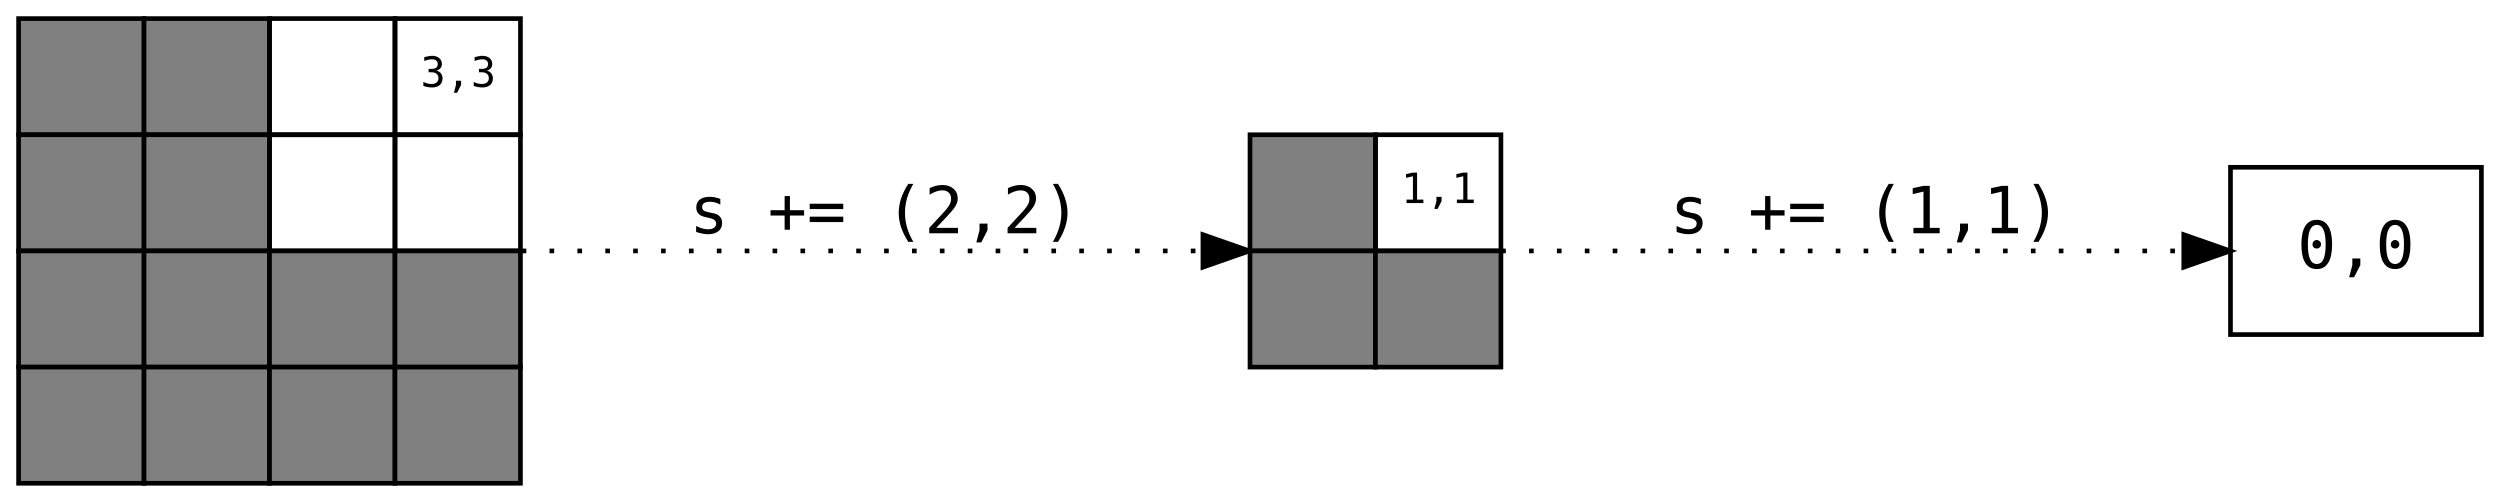
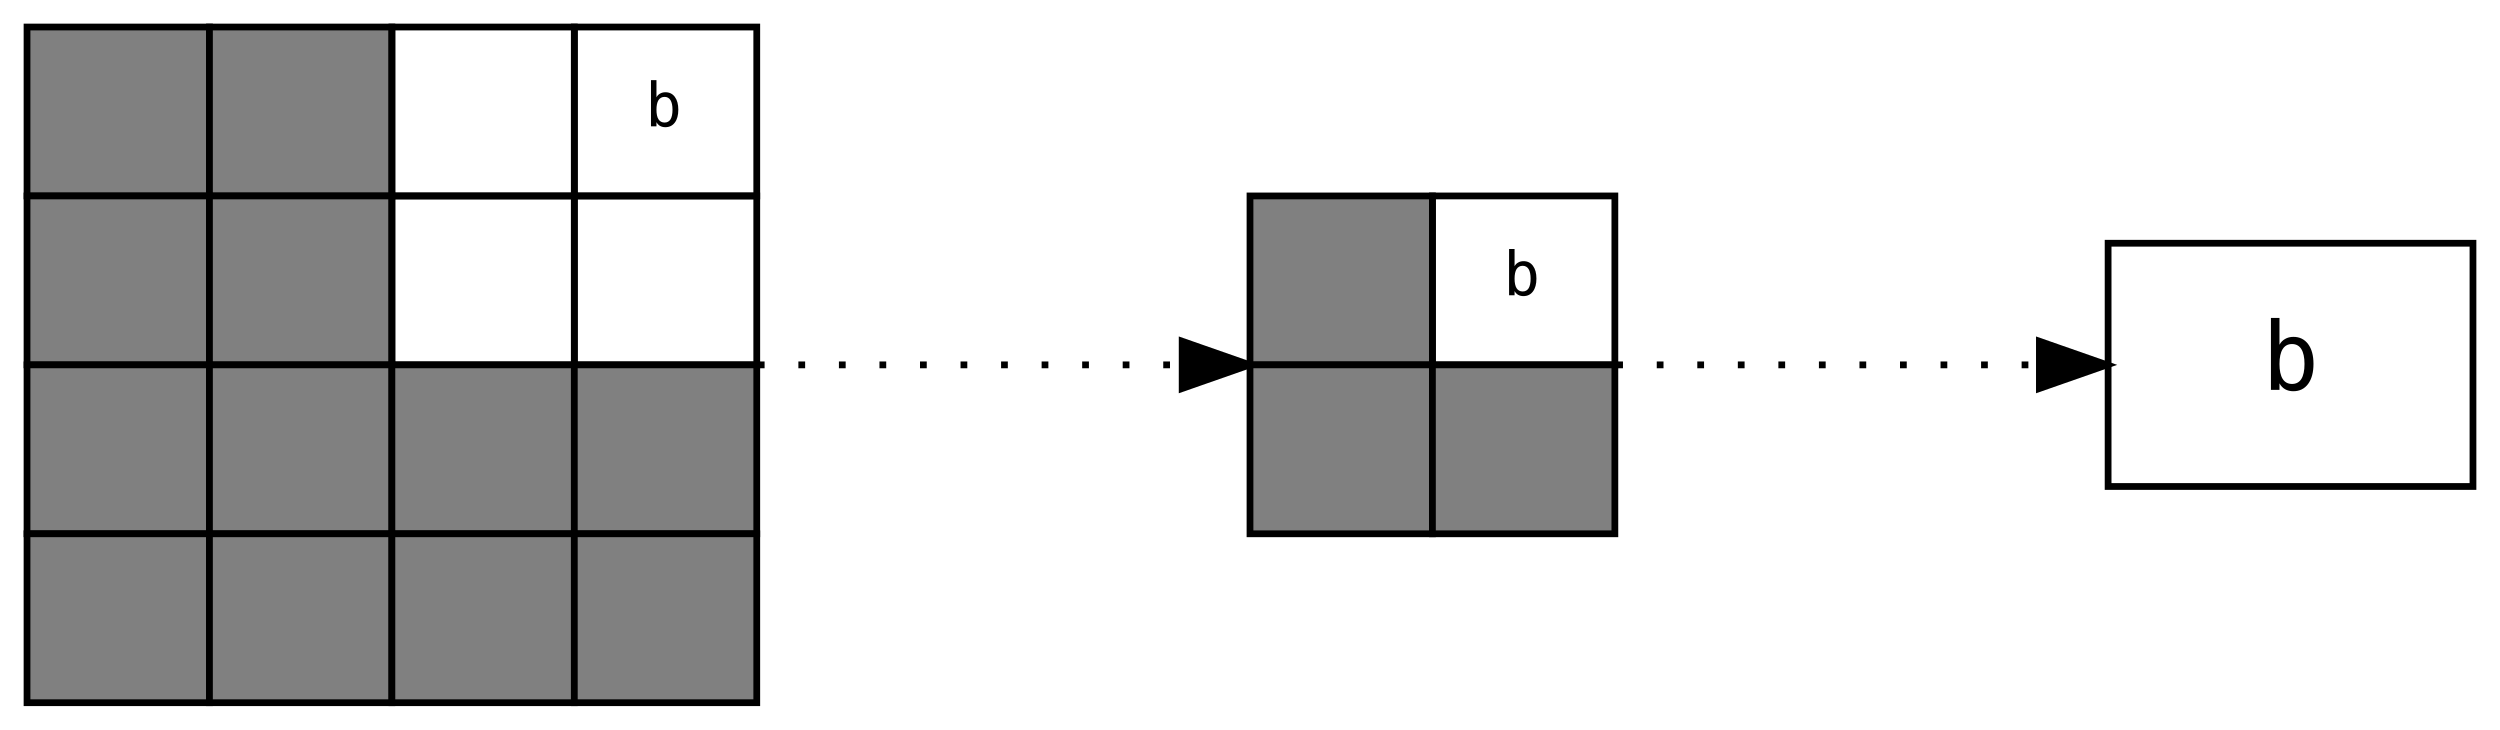
- <svg xmlns="http://www.w3.org/2000/svg" width="538pt" height="108pt" viewBox="0.00 0.00 538.00 108.00">
+ <svg xmlns="http://www.w3.org/2000/svg" width="370pt" height="108pt" viewBox="0.00 0.00 370.00 108.00">
  <g id="graph0" class="graph" transform="scale(1 1) rotate(0) translate(4 104)">
    <g id="node1" class="node">
      <polygon fill="gray" stroke="transparent" points="0,-75 0,-100 27,-100 27,-75 0,-75" />
      <polygon fill="none" stroke="black" points="0,-75 0,-100 27,-100 27,-75 0,-75" />
      <text text-anchor="start" x="5" y="-83.8" font-family="monospace" font-size="14.00">  </text>
      <polygon fill="gray" stroke="transparent" points="27,-75 27,-100 54,-100 54,-75 27,-75" />
      <polygon fill="none" stroke="black" points="27,-75 27,-100 54,-100 54,-75 27,-75" />
      <text text-anchor="start" x="32" y="-83.8" font-family="monospace" font-size="14.00">  </text>
      <polygon fill="none" stroke="black" points="54,-75 54,-100 81,-100 81,-75 54,-75" />
      <text text-anchor="start" x="59" y="-83.8" font-family="monospace" font-size="14.00">  </text>
      <polygon fill="none" stroke="black" points="81,-75 81,-100 108,-100 108,-75 81,-75" />
-       <text text-anchor="start" x="86.5" y="-85.3" font-family="monospace" font-size="9.00">3,3</text>
+       <text text-anchor="start" x="91.5" y="-85.3" font-family="monospace" font-size="9.00">b</text>
      <polygon fill="gray" stroke="transparent" points="0,-50 0,-75 27,-75 27,-50 0,-50" />
      <polygon fill="none" stroke="black" points="0,-50 0,-75 27,-75 27,-50 0,-50" />
      <text text-anchor="start" x="5" y="-58.8" font-family="monospace" font-size="14.00">  </text>
      <polygon fill="gray" stroke="transparent" points="27,-50 27,-75 54,-75 54,-50 27,-50" />
      <polygon fill="none" stroke="black" points="27,-50 27,-75 54,-75 54,-50 27,-50" />
      <text text-anchor="start" x="32" y="-58.8" font-family="monospace" font-size="14.00">  </text>
      <polygon fill="none" stroke="black" points="54,-50 54,-75 81,-75 81,-50 54,-50" />
      <text text-anchor="start" x="63" y="-58.8" font-family="monospace" font-size="14.00"> </text>
      <polygon fill="none" stroke="black" points="81,-50 81,-75 108,-75 108,-50 81,-50" />
      <text text-anchor="start" x="90" y="-58.8" font-family="monospace" font-size="14.00"> </text>
      <polygon fill="gray" stroke="transparent" points="0,-25 0,-50 27,-50 27,-25 0,-25" />
      <polygon fill="none" stroke="black" points="0,-25 0,-50 27,-50 27,-25 0,-25" />
      <text text-anchor="start" x="5" y="-33.8" font-family="monospace" font-size="14.00">  </text>
      <polygon fill="gray" stroke="transparent" points="27,-25 27,-50 54,-50 54,-25 27,-25" />
      <polygon fill="none" stroke="black" points="27,-25 27,-50 54,-50 54,-25 27,-25" />
      <text text-anchor="start" x="32" y="-33.8" font-family="monospace" font-size="14.00">  </text>
      <polygon fill="gray" stroke="transparent" points="54,-25 54,-50 81,-50 81,-25 54,-25" />
      <polygon fill="none" stroke="black" points="54,-25 54,-50 81,-50 81,-25 54,-25" />
      <text text-anchor="start" x="59" y="-33.8" font-family="monospace" font-size="14.00">  </text>
      <polygon fill="gray" stroke="transparent" points="81,-25 81,-50 108,-50 108,-25 81,-25" />
      <polygon fill="none" stroke="black" points="81,-25 81,-50 108,-50 108,-25 81,-25" />
      <text text-anchor="start" x="86" y="-33.8" font-family="monospace" font-size="14.00">  </text>
      <polygon fill="gray" stroke="transparent" points="0,0 0,-25 27,-25 27,0 0,0" />
      <polygon fill="none" stroke="black" points="0,0 0,-25 27,-25 27,0 0,0" />
      <text text-anchor="start" x="5" y="-8.8" font-family="monospace" font-size="14.00">  </text>
      <polygon fill="gray" stroke="transparent" points="27,0 27,-25 54,-25 54,0 27,0" />
      <polygon fill="none" stroke="black" points="27,0 27,-25 54,-25 54,0 27,0" />
      <text text-anchor="start" x="32" y="-8.8" font-family="monospace" font-size="14.00">  </text>
      <polygon fill="gray" stroke="transparent" points="54,0 54,-25 81,-25 81,0 54,0" />
      <polygon fill="none" stroke="black" points="54,0 54,-25 81,-25 81,0 54,0" />
      <text text-anchor="start" x="59" y="-8.8" font-family="monospace" font-size="14.00">  </text>
      <polygon fill="gray" stroke="transparent" points="81,0 81,-25 108,-25 108,0 81,0" />
      <polygon fill="none" stroke="black" points="81,0 81,-25 108,-25 108,0 81,0" />
      <text text-anchor="start" x="86" y="-8.8" font-family="monospace" font-size="14.00">  </text>
    </g>
    <g id="node2" class="node">
-       <polygon fill="gray" stroke="transparent" points="265,-50 265,-75 292,-75 292,-50 265,-50" />
-       <polygon fill="none" stroke="black" points="265,-50 265,-75 292,-75 292,-50 265,-50" />
-       <text text-anchor="start" x="270" y="-58.8" font-family="monospace" font-size="14.00">  </text>
-       <polygon fill="none" stroke="black" points="292,-50 292,-75 319,-75 319,-50 292,-50" />
-       <text text-anchor="start" x="297.5" y="-60.3" font-family="monospace" font-size="9.00">1,1</text>
-       <polygon fill="gray" stroke="transparent" points="265,-25 265,-50 292,-50 292,-25 265,-25" />
-       <polygon fill="none" stroke="black" points="265,-25 265,-50 292,-50 292,-25 265,-25" />
-       <text text-anchor="start" x="270" y="-33.8" font-family="monospace" font-size="14.00">  </text>
-       <polygon fill="gray" stroke="transparent" points="292,-25 292,-50 319,-50 319,-25 292,-25" />
-       <polygon fill="none" stroke="black" points="292,-25 292,-50 319,-50 319,-25 292,-25" />
-       <text text-anchor="start" x="297" y="-33.8" font-family="monospace" font-size="14.00">  </text>
+       <polygon fill="gray" stroke="transparent" points="181,-50 181,-75 208,-75 208,-50 181,-50" />
+       <polygon fill="none" stroke="black" points="181,-50 181,-75 208,-75 208,-50 181,-50" />
+       <text text-anchor="start" x="186" y="-58.8" font-family="monospace" font-size="14.00">  </text>
+       <polygon fill="none" stroke="black" points="208,-50 208,-75 235,-75 235,-50 208,-50" />
+       <text text-anchor="start" x="218.5" y="-60.3" font-family="monospace" font-size="9.00">b</text>
+       <polygon fill="gray" stroke="transparent" points="181,-25 181,-50 208,-50 208,-25 181,-25" />
+       <polygon fill="none" stroke="black" points="181,-25 181,-50 208,-50 208,-25 181,-25" />
+       <text text-anchor="start" x="186" y="-33.8" font-family="monospace" font-size="14.00">  </text>
+       <polygon fill="gray" stroke="transparent" points="208,-25 208,-50 235,-50 235,-25 208,-25" />
+       <polygon fill="none" stroke="black" points="208,-25 208,-50 235,-50 235,-25 208,-25" />
+       <text text-anchor="start" x="213" y="-33.8" font-family="monospace" font-size="14.00">  </text>
    </g>
    <g id="edge1" class="edge">
-       <path fill="none" stroke="black" stroke-dasharray="1,5" d="M108.26,-50C152.96,-50 215.63,-50 254.74,-50" />
-       <polygon fill="black" stroke="black" points="254.87,-53.5 264.87,-50 254.87,-46.5 254.87,-53.5" />
-       <text text-anchor="middle" x="186.5" y="-53.8" font-family="monospace" font-size="14.00">s += (2,2)</text>
+       <path fill="none" stroke="black" stroke-dasharray="1,5" d="M108.16,-50C128.87,-50 152.07,-50 170.79,-50" />
+       <polygon fill="black" stroke="black" points="170.96,-53.5 180.96,-50 170.96,-46.5 170.96,-53.5" />
    </g>
    <g id="node3" class="node">
-       <polygon fill="none" stroke="black" points="530,-68 476,-68 476,-32 530,-32 530,-68" />
-       <text text-anchor="middle" x="503" y="-46.3" font-family="monospace" font-size="14.00">0,0</text>
+       <polygon fill="none" stroke="black" points="362,-68 308,-68 308,-32 362,-32 362,-68" />
+       <text text-anchor="middle" x="335" y="-46.3" font-family="monospace" font-size="14.00">b</text>
    </g>
    <g id="edge2" class="edge">
-       <path fill="none" stroke="black" stroke-dasharray="1,5" d="M319.05,-50C356.07,-50 424.05,-50 465.91,-50" />
-       <polygon fill="black" stroke="black" points="465.95,-53.5 475.95,-50 465.95,-46.5 465.95,-53.5" />
-       <text text-anchor="middle" x="397.5" y="-53.8" font-family="monospace" font-size="14.00">s += (1,1)</text>
+       <path fill="none" stroke="black" stroke-dasharray="1,5" d="M235.2,-50C253.37,-50 277.8,-50 297.82,-50" />
+       <polygon fill="black" stroke="black" points="297.83,-53.5 307.83,-50 297.83,-46.5 297.83,-53.5" />
    </g>
  </g>
</svg>
